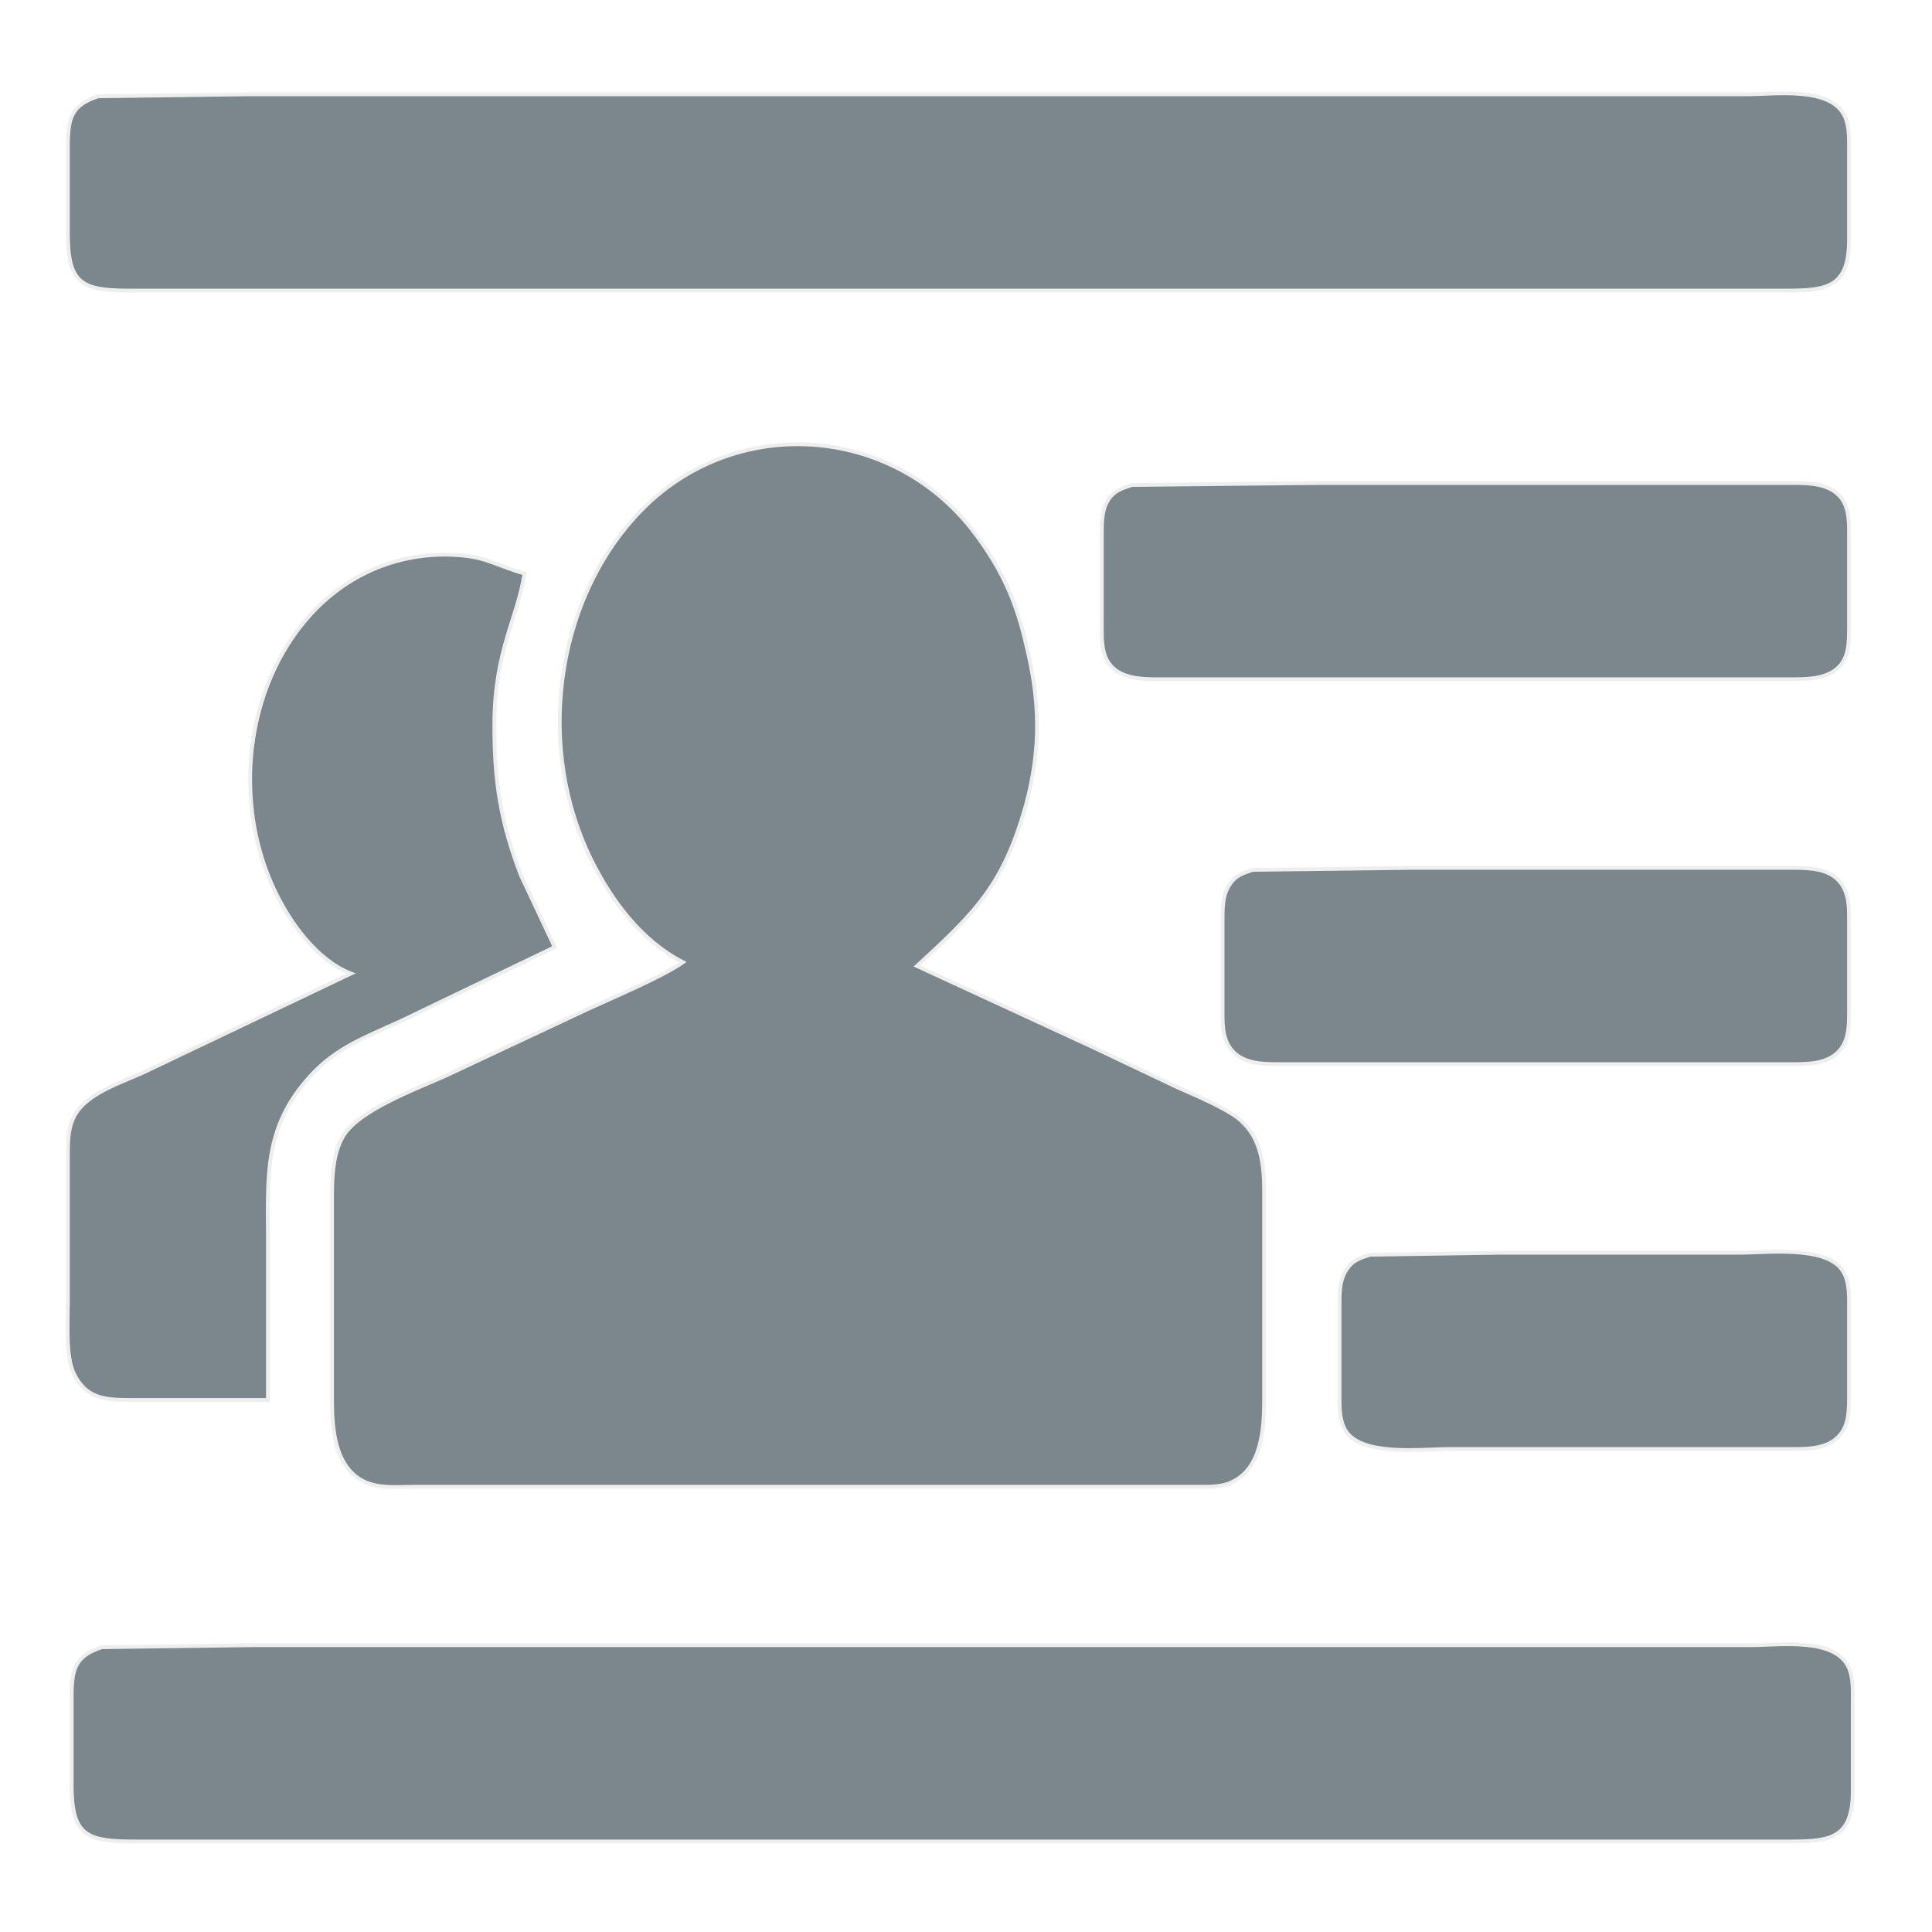
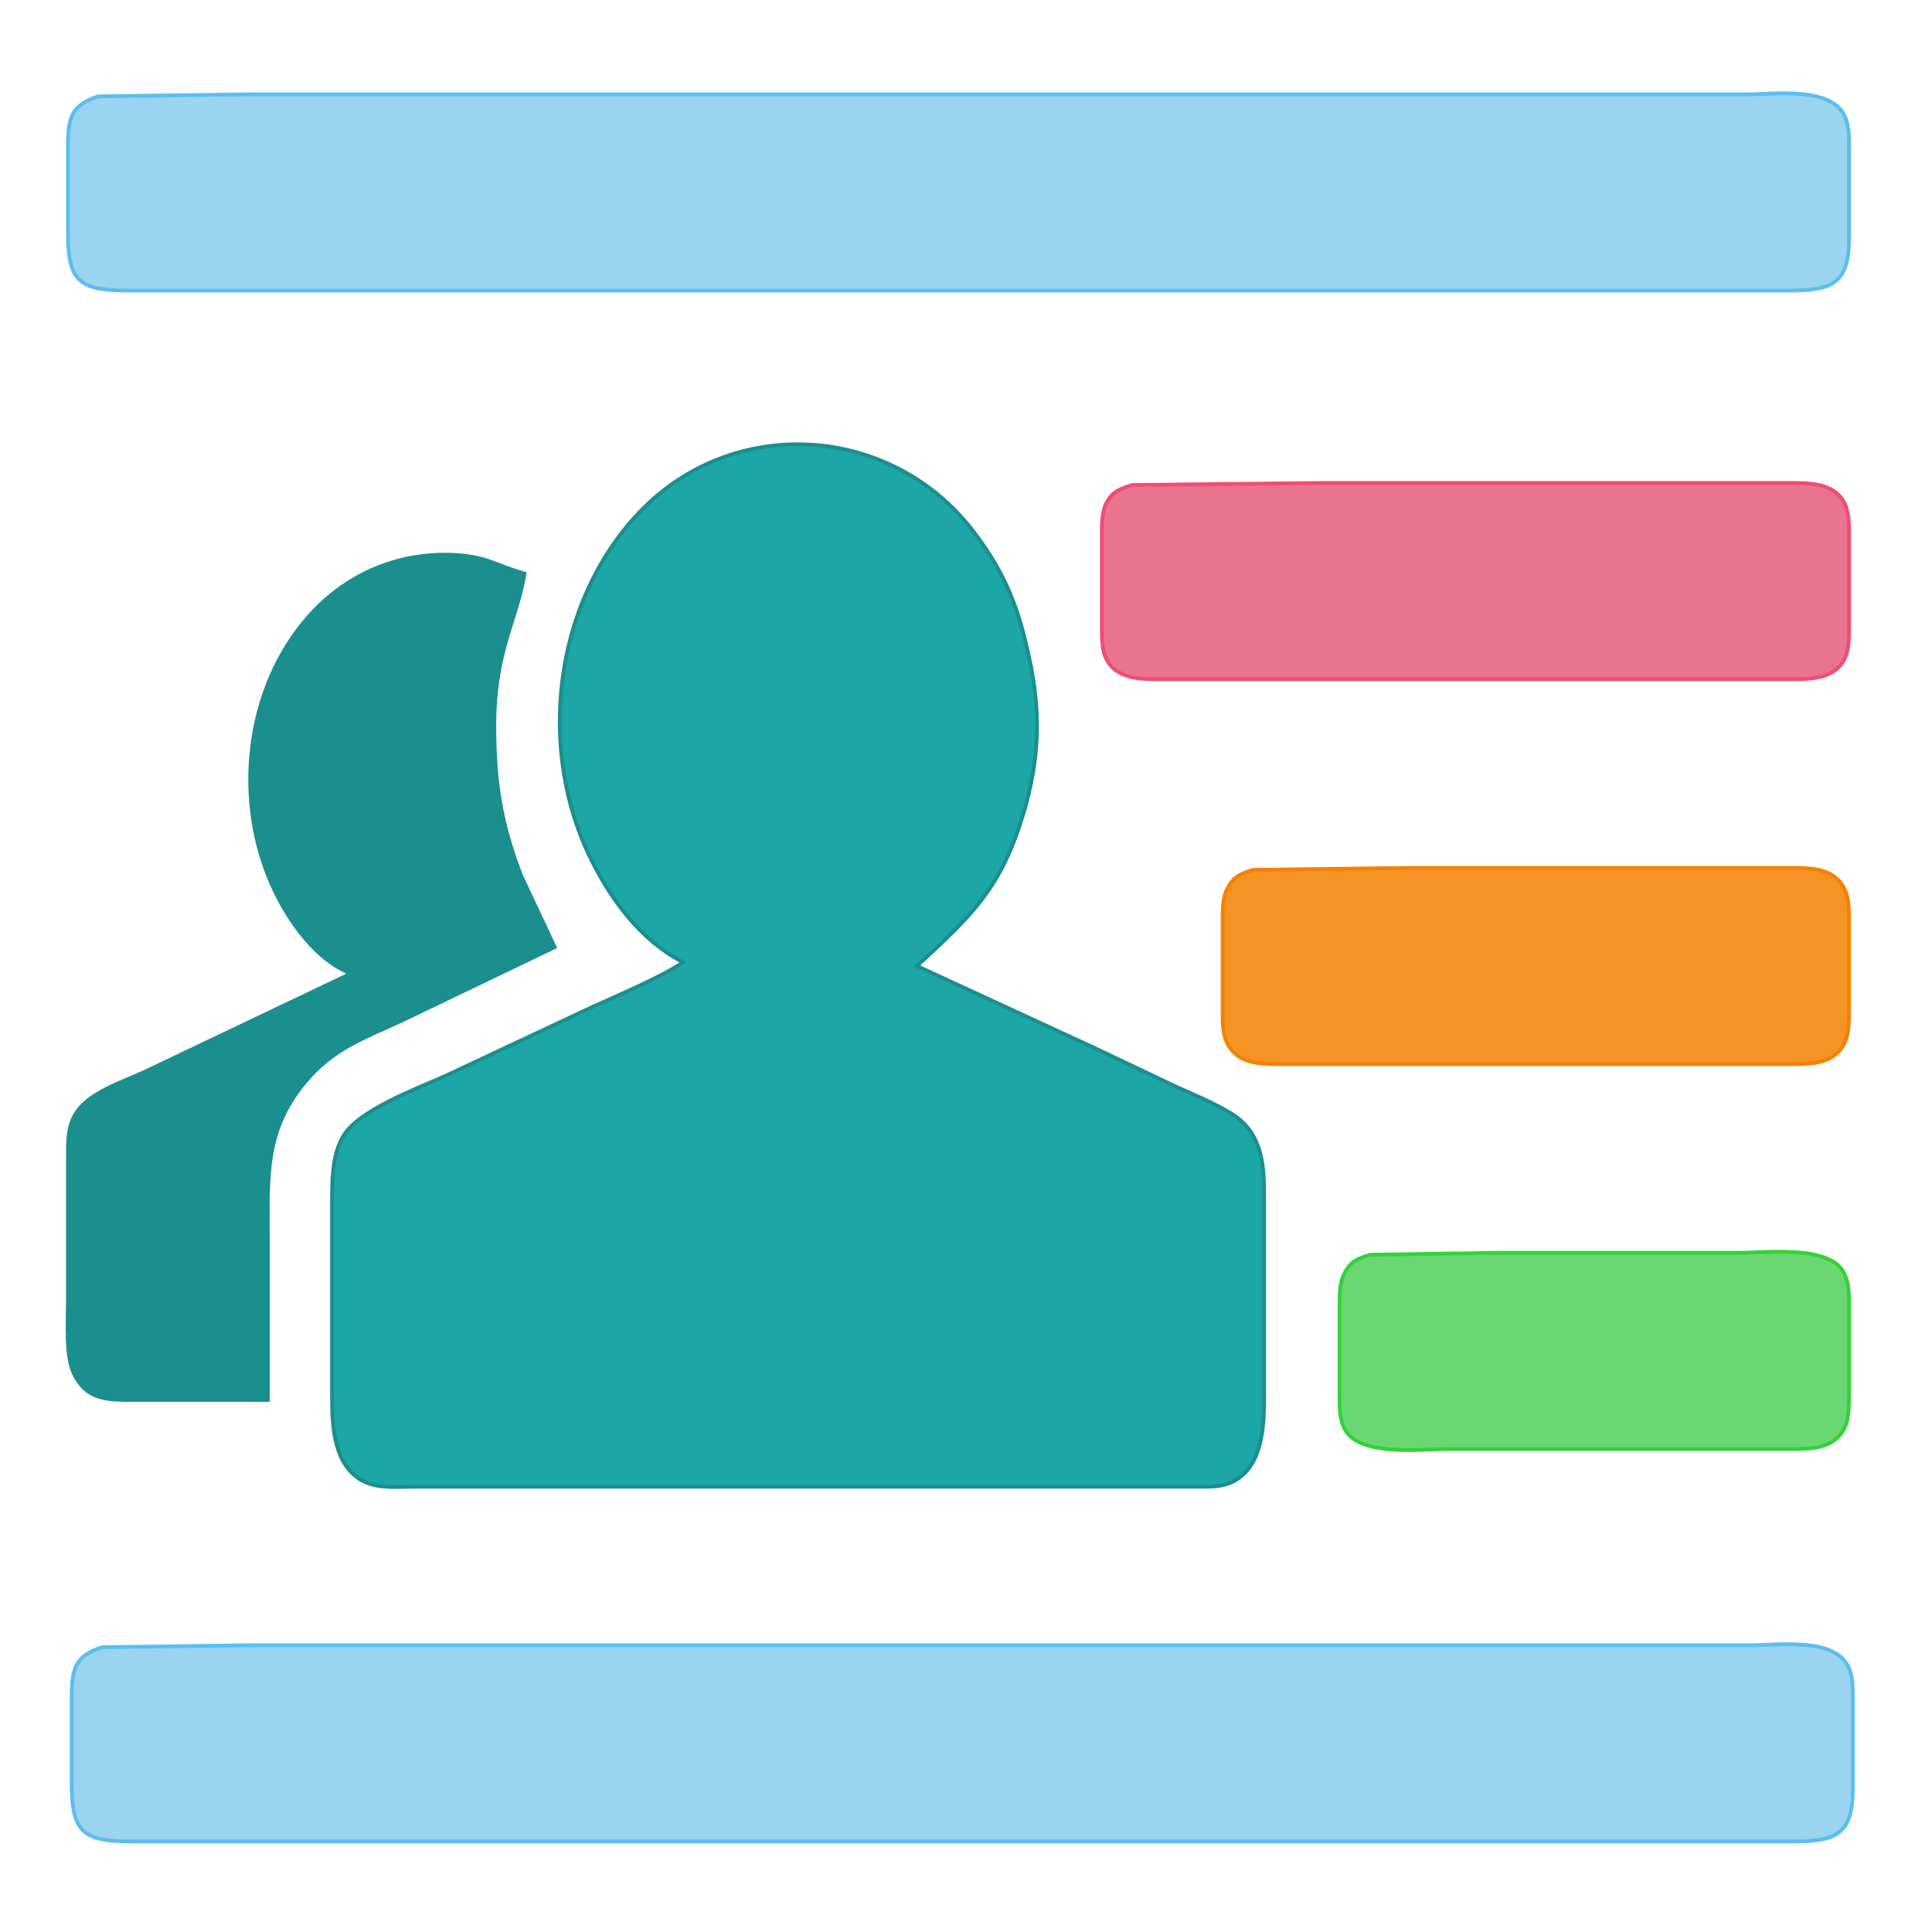
<svg xmlns="http://www.w3.org/2000/svg" width="5.689in" height="5.689in" viewBox="0 0 512 512">
-   <path id="path0" fill="#7b878c" stroke="#eee" stroke-width="1" d="M 26.00,25.53            C 19.06,27.82 18.10,31.07 18.00,38.00              18.00,38.00 18.00,62.00 18.00,62.00              18.02,74.95 21.48,76.98 34.00,77.00              34.00,77.00 127.00,77.00 127.00,77.00              127.00,77.00 474.00,77.00 474.00,77.00              484.43,76.98 489.84,75.86 490.00,64.00              490.00,64.00 490.00,40.00 490.00,40.00              490.00,37.11 490.15,33.74 488.99,31.04              485.45,22.81 470.58,25.00 463.00,25.00              463.00,25.00 383.00,25.00 383.00,25.00              383.00,25.00 144.00,25.00 144.00,25.00              144.00,25.00 66.00,25.00 66.00,25.00              66.00,25.00 26.00,25.53 26.00,25.53 Z            M 181.00,255.00            C 175.63,258.80 162.54,264.30 156.00,267.31              156.00,267.31 118.00,285.14 118.00,285.14              110.42,288.52 95.19,294.13 91.01,301.00              88.23,305.57 88.01,311.80 88.00,317.00              88.00,317.00 88.00,371.00 88.00,371.00              88.01,377.77 88.50,386.57 94.21,391.20              98.66,394.81 104.65,394.00 110.00,394.00              110.00,394.00 142.00,394.00 142.00,394.00              142.00,394.00 317.00,394.00 317.00,394.00              319.98,394.00 323.19,394.16 325.99,392.99              334.34,389.52 334.99,378.77 335.00,371.00              335.00,371.00 335.00,316.00 335.00,316.00              334.99,308.99 334.38,301.74 328.67,296.79              325.19,293.76 316.45,290.12 312.00,288.14              312.00,288.14 290.00,277.69 290.00,277.69              290.00,277.69 243.00,256.00 243.00,256.00              258.82,241.46 265.99,234.41 271.98,213.00              275.89,198.21 275.64,185.84 271.98,171.00              269.35,159.35 265.38,150.57 258.10,141.00              236.23,112.24 194.03,109.63 169.17,136.04              146.60,160.02 142.21,198.90 156.76,228.00              162.19,238.87 170.02,249.35 181.00,255.00 Z            M 300.00,128.53            C 297.02,129.50 294.93,130.13 293.31,133.11              291.92,135.66 292.01,139.16 292.00,142.00              292.00,142.00 292.00,165.00 292.00,165.00              292.01,168.85 291.69,173.56 294.51,176.58              297.39,179.68 302.06,179.95 306.00,180.00              306.00,180.00 335.00,180.00 335.00,180.00              335.00,180.00 474.00,180.00 474.00,180.00              478.47,179.99 484.17,180.15 487.49,176.58              489.93,173.96 489.96,170.36 490.00,167.00              490.00,167.00 490.00,143.00 490.00,143.00              489.99,139.15 490.31,134.44 487.49,131.42              484.61,128.32 479.94,128.05 476.00,128.00              476.00,128.00 447.00,128.00 447.00,128.00              447.00,128.00 350.00,128.00 350.00,128.00              350.00,128.00 300.00,128.53 300.00,128.53 Z            M 93.00,258.00            C 93.00,258.00 39.00,283.74 39.00,283.74              32.79,286.75 22.76,289.53 19.57,296.02              17.87,299.47 18.01,303.26 18.00,307.00              18.00,307.00 18.00,345.00 18.00,345.00              18.00,350.28 17.35,359.43 19.57,364.00              22.73,370.51 27.58,370.97 34.00,371.00              34.00,371.00 71.00,371.00 71.00,371.00              71.00,371.00 71.00,329.00 71.00,329.00              71.00,312.00 69.70,298.83 82.30,285.09              89.21,277.55 97.08,274.79 106.00,270.69              106.00,270.69 147.00,251.00 147.00,251.00              147.00,251.00 138.06,232.00 138.06,232.00              132.63,217.81 130.98,207.08 131.00,192.00              131.03,172.50 137.17,163.84 139.00,152.00              130.83,149.69 128.78,147.24 119.00,147.01              104.76,146.69 91.73,152.43 82.17,163.00              64.77,182.27 61.73,212.86 72.78,236.00              76.88,244.57 83.93,254.45 93.00,258.00 Z            M 332.00,230.53            C 328.98,231.53 327.12,232.12 325.45,235.11              323.93,237.82 324.02,240.99 324.00,244.00              324.00,244.00 324.00,267.00 324.00,267.00              324.01,270.65 323.77,274.66 326.01,277.78              329.18,282.21 335.14,281.99 340.00,282.00              340.00,282.00 359.00,282.00 359.00,282.00              359.00,282.00 474.00,282.00 474.00,282.00              478.14,281.99 483.26,282.17 486.61,279.30              489.76,276.59 489.95,272.83 490.00,269.00              490.00,269.00 490.00,245.00 490.00,245.00              489.99,241.00 490.26,236.60 487.35,233.42              484.49,230.28 479.95,230.05 476.00,230.00              476.00,230.00 454.00,230.00 454.00,230.00              454.00,230.00 374.00,230.00 374.00,230.00              374.00,230.00 332.00,230.53 332.00,230.53 Z            M 363.00,332.53            C 359.98,333.53 358.12,334.12 356.45,337.11              354.93,339.82 355.02,342.99 355.00,346.00              355.00,346.00 355.00,369.00 355.00,369.00              355.01,372.27 354.80,375.94 356.45,378.89              360.46,386.06 376.61,384.00 384.00,384.00              384.00,384.00 474.00,384.00 474.00,384.00              478.14,383.99 483.26,384.17 486.61,381.30              489.76,378.59 489.95,374.83 490.00,371.00              490.00,371.00 490.00,347.00 490.00,347.00              489.99,343.73 490.20,340.06 488.55,337.11              484.54,329.94 468.39,332.00 461.00,332.00              461.00,332.00 397.00,332.00 397.00,332.00              397.00,332.00 363.00,332.53 363.00,332.53 Z            M 27.00,436.53            C 20.06,438.82 19.10,442.07 19.00,449.00              19.00,449.00 19.00,473.00 19.00,473.00              19.02,485.95 22.48,487.98 35.00,488.00              35.00,488.00 128.00,488.00 128.00,488.00              128.00,488.00 475.00,488.00 475.00,488.00              485.43,487.98 490.84,486.86 491.00,475.00              491.00,475.00 491.00,451.00 491.00,451.00              491.00,448.11 491.15,444.74 489.99,442.04              486.45,433.81 471.58,436.00 464.00,436.00              464.00,436.00 384.00,436.00 384.00,436.00              384.00,436.00 145.00,436.00 145.00,436.00              145.00,436.00 67.00,436.00 67.00,436.00              67.00,436.00 27.00,436.53 27.00,436.53 Z">
-     <animate dur="3s" values="#707D83; #fff; #707D83" keyTimes="0; 0.5; 1" attributeName="fill" repeatCount="indefinite" />
+   <path id="person1" fill="#1ca6a6" stroke="#1b8e8e" stroke-width="1" d="M 181.00,255.00            C 175.63,258.80 162.54,264.30 156.00,267.31              156.00,267.31 118.00,285.14 118.00,285.14              110.42,288.52 95.19,294.13 91.01,301.00              88.23,305.57 88.01,311.80 88.00,317.00              88.00,317.00 88.00,371.00 88.00,371.00              88.01,377.77 88.50,386.57 94.21,391.20              98.66,394.81 104.65,394.00 110.00,394.00              110.00,394.00 142.00,394.00 142.00,394.00              142.00,394.00 317.00,394.00 317.00,394.00              319.98,394.00 323.19,394.16 325.99,392.99              334.34,389.52 334.99,378.77 335.00,371.00              335.00,371.00 335.00,316.00 335.00,316.00              334.99,308.99 334.38,301.74 328.67,296.79              325.19,293.76 316.45,290.12 312.00,288.14              312.00,288.14 290.00,277.69 290.00,277.69              290.00,277.69 243.00,256.00 243.00,256.00              258.82,241.46 265.99,234.41 271.98,213.00              275.89,198.21 275.64,185.84 271.98,171.00              269.35,159.35 265.38,150.57 258.10,141.00              236.23,112.24 194.03,109.63 169.17,136.04              146.60,160.02 142.21,198.90 156.76,228.00              162.19,238.87 170.02,249.35 181.00,255.00 Z">
+     <animate dur="3.5s" values="#1ca6a6; #fff; #1ca6a6" keyTimes="0; 0.5; 1" attributeName="fill" repeatCount="indefinite" />
  </path>
+   <path id="person2" fill="#1b8e8e" stroke="#1b8e8e" stroke-width="1" d="M 93.00,258.00            C 93.00,258.00 39.00,283.74 39.00,283.74              32.79,286.75 22.76,289.53 19.57,296.02              17.87,299.47 18.01,303.26 18.00,307.00              18.00,307.00 18.00,345.00 18.00,345.00              18.00,350.28 17.35,359.43 19.57,364.00              22.73,370.51 27.58,370.97 34.00,371.00              34.00,371.00 71.00,371.00 71.00,371.00              71.00,371.00 71.00,329.00 71.00,329.00              71.00,312.00 69.70,298.83 82.30,285.09              89.21,277.55 97.08,274.79 106.00,270.69              106.00,270.69 147.00,251.00 147.00,251.00              147.00,251.00 138.06,232.00 138.06,232.00              132.63,217.81 130.98,207.08 131.00,192.00              131.03,172.50 137.17,163.84 139.00,152.00              130.83,149.69 128.78,147.24 119.00,147.01              104.76,146.69 91.73,152.43 82.17,163.00              64.77,182.27 61.73,212.86 72.78,236.00              76.88,244.57 83.93,254.45 93.00,258.00 Z" />
+   <path id="bar1" fill="#9ad4f0" stroke="#5bbeee" stroke-width="1" d="M 26.00,25.53            C 19.06,27.82 18.10,31.07 18.00,38.00              18.00,38.00 18.00,62.00 18.00,62.00              18.02,74.95 21.48,76.98 34.00,77.00              34.00,77.00 127.00,77.00 127.00,77.00              127.00,77.00 474.00,77.00 474.00,77.00              484.43,76.98 489.84,75.86 490.00,64.00              490.00,64.00 490.00,40.00 490.00,40.00              490.00,37.11 490.15,33.74 488.99,31.04              485.45,22.81 470.58,25.00 463.00,25.00              463.00,25.00 383.00,25.00 383.00,25.00              383.00,25.00 144.00,25.00 144.00,25.00              144.00,25.00 66.00,25.00 66.00,25.00              66.00,25.00 26.00,25.53 26.00,25.53 Z" />
+   <path id="bar2" fill="#ea7390" stroke="#f04d74" stroke-width="1" d="M 300.00,128.53            C 297.02,129.50 294.93,130.13 293.31,133.11              291.92,135.66 292.01,139.16 292.00,142.00              292.00,142.00 292.00,165.00 292.00,165.00              292.01,168.85 291.69,173.56 294.51,176.58              297.39,179.68 302.06,179.95 306.00,180.00              306.00,180.00 335.00,180.00 335.00,180.00              335.00,180.00 474.00,180.00 474.00,180.00              478.47,179.99 484.17,180.15 487.49,176.58              489.93,173.96 489.96,170.36 490.00,167.00              490.00,167.00 490.00,143.00 490.00,143.00              489.99,139.15 490.31,134.44 487.49,131.42              484.61,128.32 479.94,128.05 476.00,128.00              476.00,128.00 447.00,128.00 447.00,128.00              447.00,128.00 350.00,128.00 350.00,128.00              350.00,128.00 300.00,128.53 300.00,128.53 Z" />
+   <path id="bar3" fill="#f59324" stroke="#f48200" stroke-width="1" d="M 332.00,230.53            C 328.98,231.53 327.12,232.12 325.45,235.11              323.93,237.82 324.02,240.99 324.00,244.00              324.00,244.00 324.00,267.00 324.00,267.00              324.01,270.65 323.77,274.66 326.01,277.78              329.18,282.21 335.14,281.99 340.00,282.00              340.00,282.00 359.00,282.00 359.00,282.00              359.00,282.00 474.00,282.00 474.00,282.00              478.14,281.99 483.26,282.17 486.61,279.30              489.76,276.59 489.95,272.83 490.00,269.00              490.00,269.00 490.00,245.00 490.00,245.00              489.99,241.00 490.26,236.60 487.35,233.42              484.49,230.28 479.95,230.05 476.00,230.00              476.00,230.00 454.00,230.00 454.00,230.00              454.00,230.00 374.00,230.00 374.00,230.00              374.00,230.00 332.00,230.53 332.00,230.53 Z            " />
+   <path id="bar4" fill="#6bd772" stroke="#32d23c" stroke-width="1" d="M 363.00,332.53            C 359.98,333.53 358.12,334.12 356.45,337.11              354.93,339.82 355.02,342.99 355.00,346.00              355.00,346.00 355.00,369.00 355.00,369.00              355.01,372.27 354.80,375.94 356.45,378.89              360.46,386.06 376.61,384.00 384.00,384.00              384.00,384.00 474.00,384.00 474.00,384.00              478.14,383.99 483.26,384.17 486.61,381.30              489.76,378.59 489.95,374.83 490.00,371.00              490.00,371.00 490.00,347.00 490.00,347.00              489.99,343.73 490.20,340.06 488.55,337.11              484.54,329.94 468.39,332.00 461.00,332.00              461.00,332.00 397.00,332.00 397.00,332.00              397.00,332.00 363.00,332.53 363.00,332.53 Z" />
+   <path id="bar5" fill="#9ad4f0" stroke="#5bbeee" stroke-width="1" d="M 27.00,436.53            C 20.06,438.82 19.10,442.07 19.00,449.00              19.00,449.00 19.00,473.00 19.00,473.00              19.02,485.95 22.48,487.98 35.00,488.00              35.00,488.00 128.00,488.00 128.00,488.00              128.00,488.00 475.00,488.00 475.00,488.00              485.43,487.98 490.84,486.86 491.00,475.00              491.00,475.00 491.00,451.00 491.00,451.00              491.00,448.11 491.15,444.74 489.99,442.04              486.45,433.81 471.58,436.00 464.00,436.00              464.00,436.00 384.00,436.00 384.00,436.00              384.00,436.00 145.00,436.00 145.00,436.00              145.00,436.00 67.00,436.00 67.00,436.00              67.00,436.00 27.00,436.53 27.00,436.53 Z" />
</svg>
